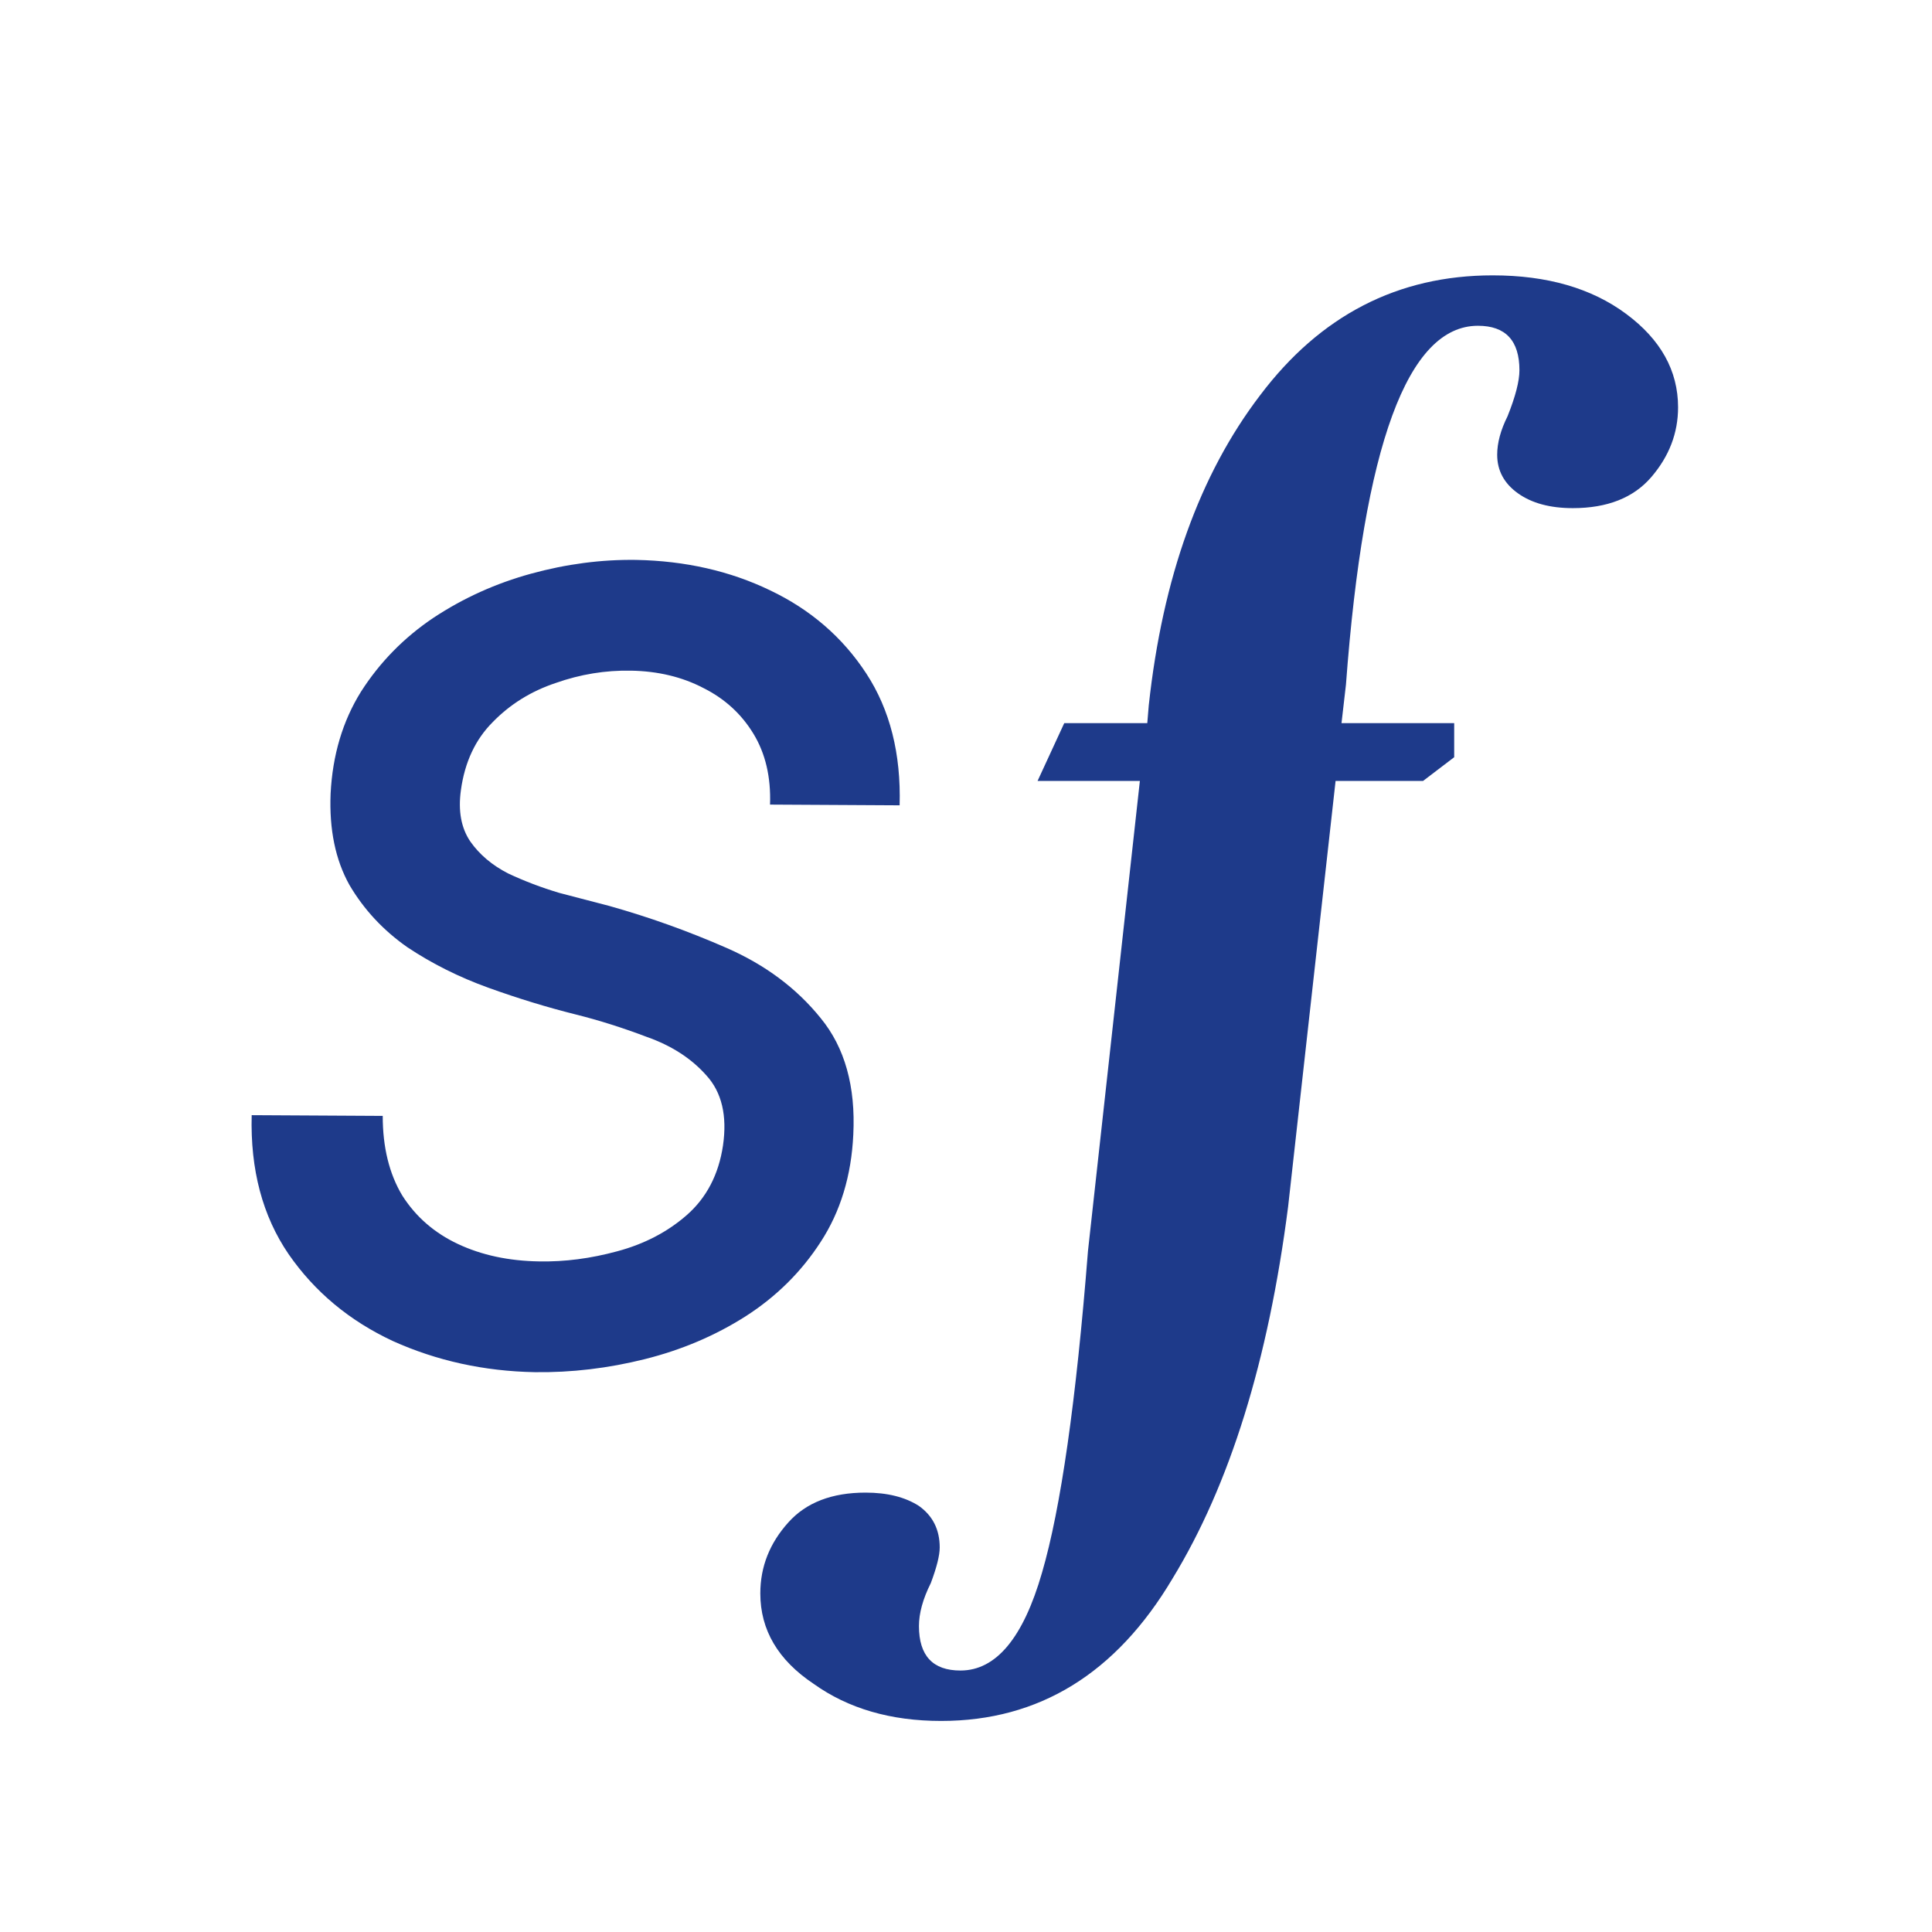
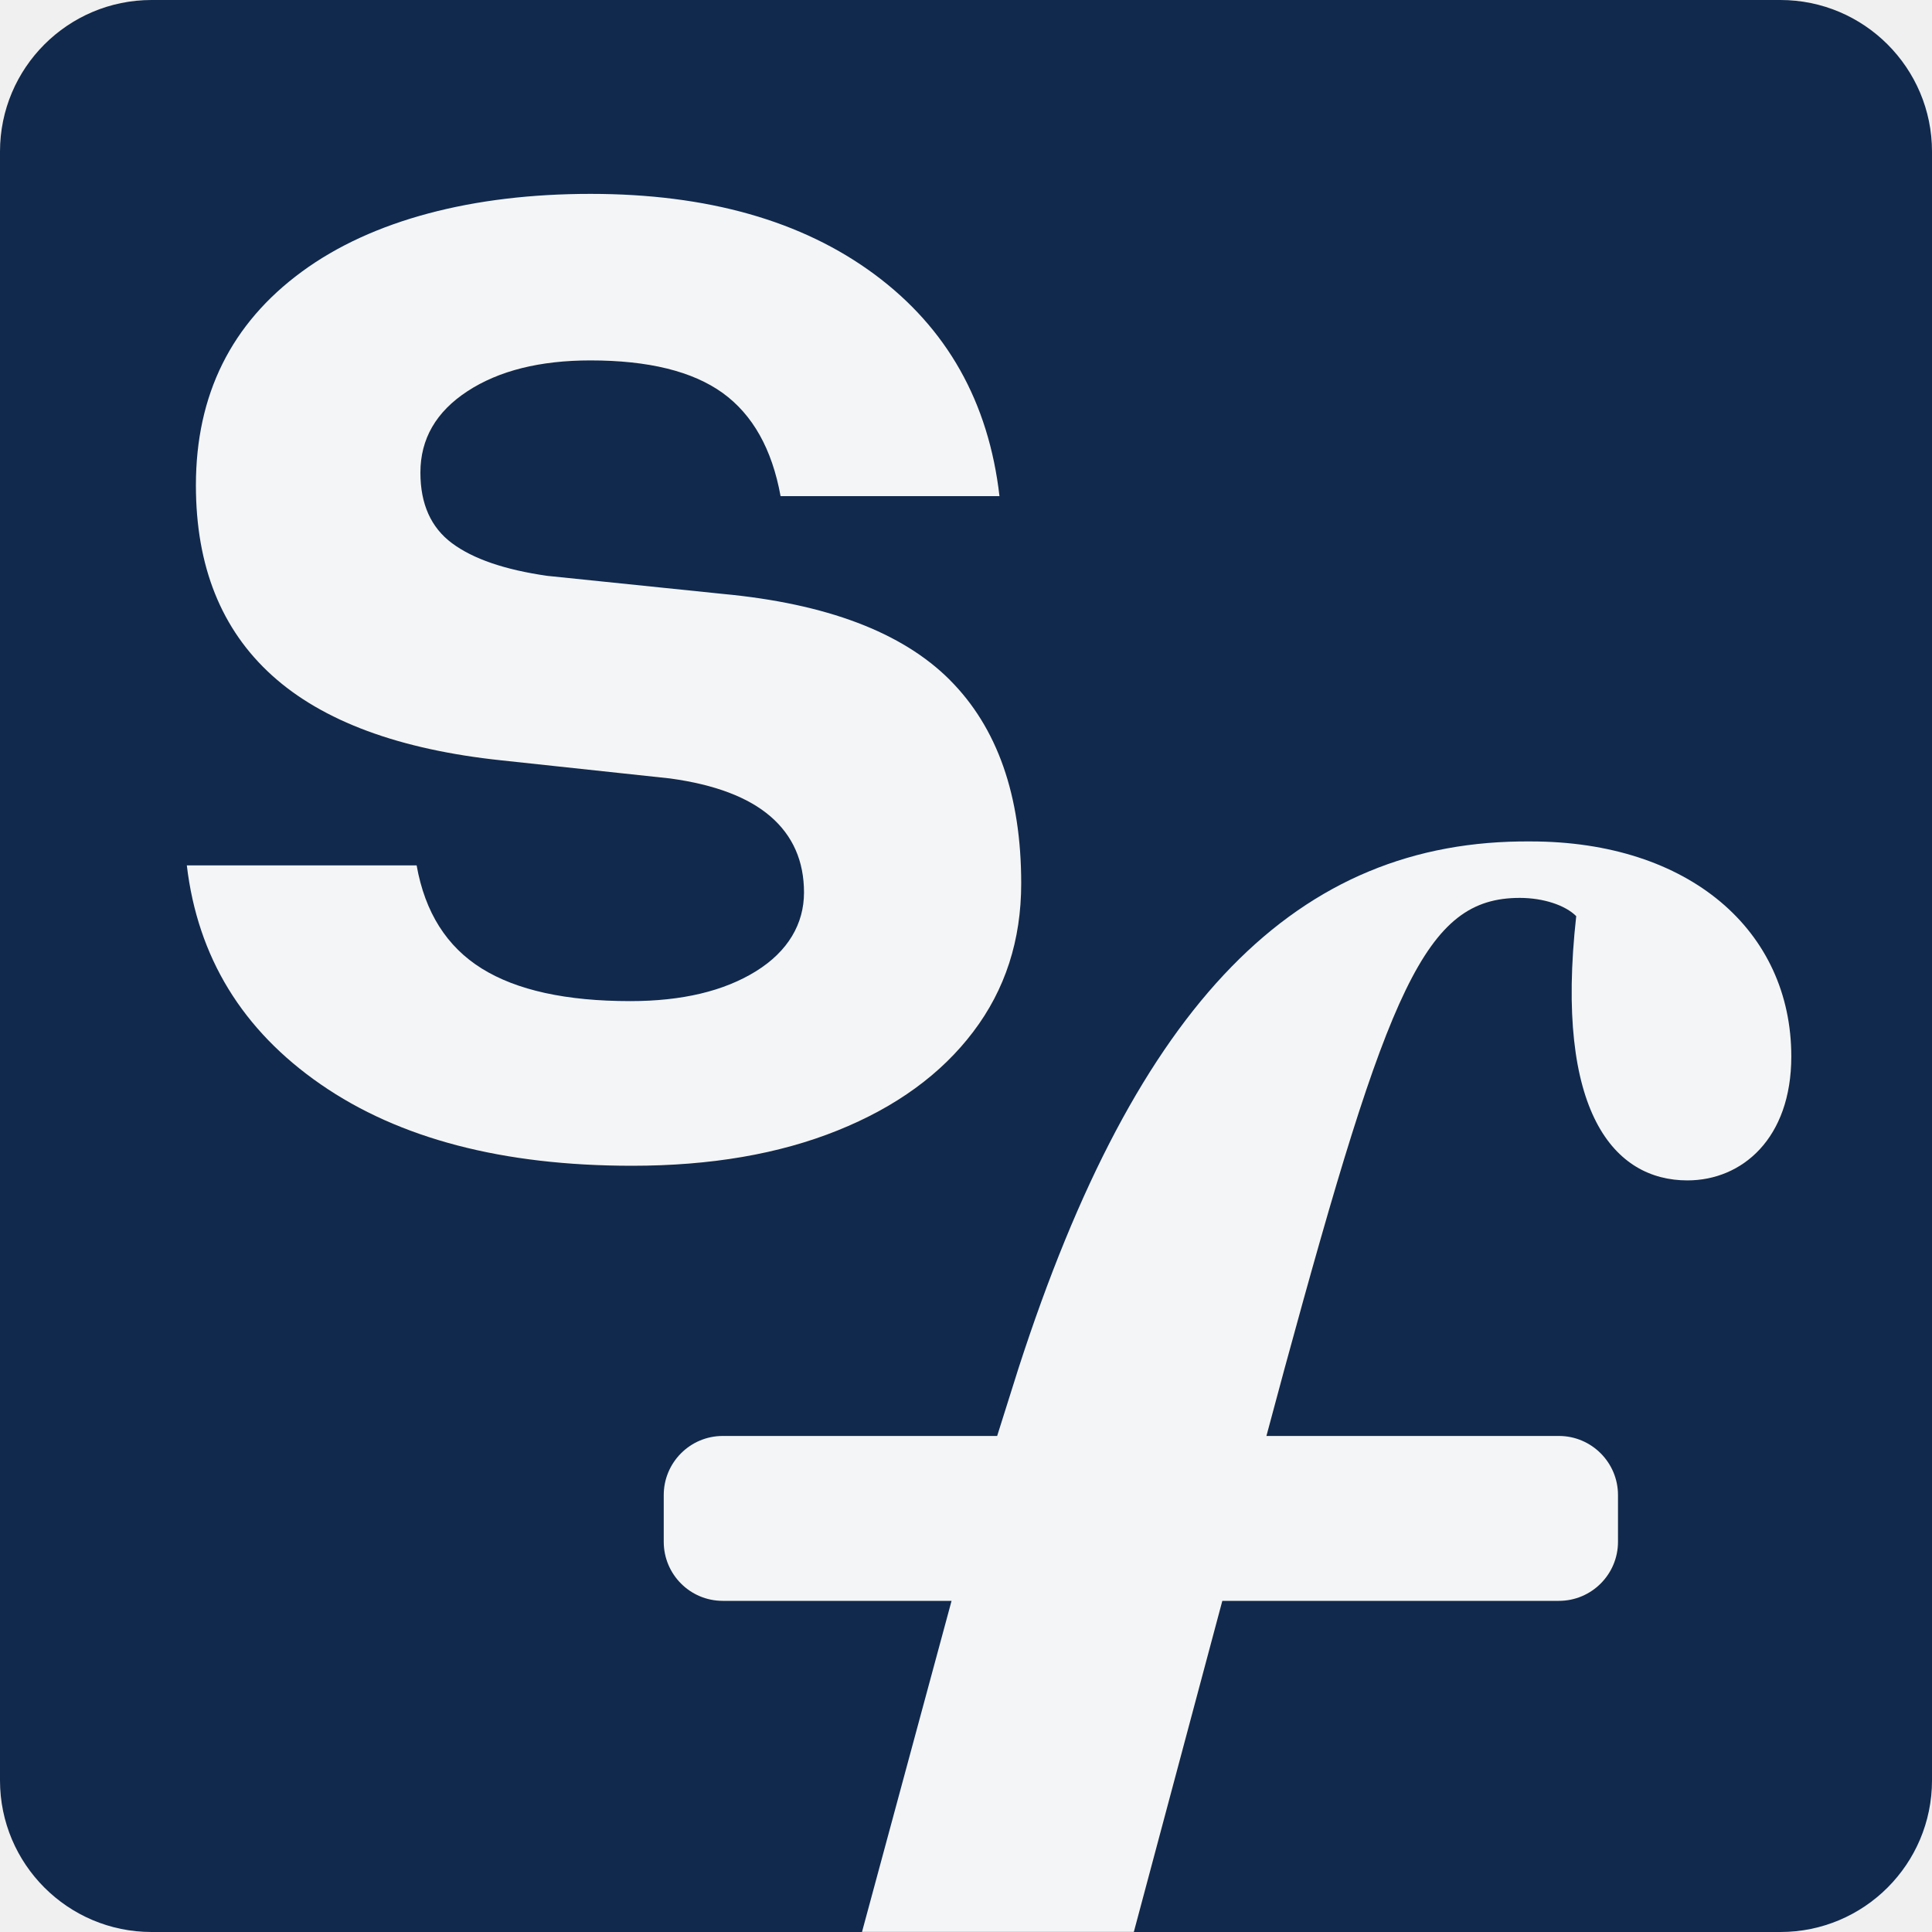
- <svg xmlns="http://www.w3.org/2000/svg" width="1024" height="1024" viewBox="0 0 1024 1024" fill="none">
-   <g clip-path="url(#clip0_12_10)">
-     <rect width="1024" height="1024" fill="white" />
-     <g filter="url(#filter0_d_12_10)">
-       <rect width="1024" height="1024" fill="white" />
-     </g>
-     <path d="M383.195 607.178C385.497 591.318 382.555 578.912 374.37 569.959C366.44 561.005 355.952 554.227 342.906 549.622C330.115 544.762 317.581 540.797 305.302 537.727C289.954 533.89 274.478 529.158 258.874 523.53C243.269 517.902 228.944 510.74 215.898 502.042C203.108 493.089 192.876 482.089 185.202 469.043C177.783 455.742 174.458 439.626 175.225 420.696C176.249 400.232 181.62 382.198 191.341 366.593C201.317 350.989 214.108 337.943 229.712 327.455C245.572 316.967 262.839 309.165 281.512 304.049C300.186 298.933 318.732 296.503 337.15 296.759C363.242 297.27 386.904 302.642 408.136 312.874C429.624 323.107 446.635 337.815 459.169 357.001C471.703 376.186 477.587 399.464 476.82 426.836L408.136 426.452C408.647 411.871 405.706 399.337 399.311 388.849C392.915 378.361 384.09 370.303 372.835 364.675C361.579 358.791 348.789 355.722 334.464 355.466C320.906 355.21 307.604 357.384 294.558 361.989C281.512 366.338 270.385 373.244 261.176 382.709C251.967 391.918 246.339 403.941 244.293 418.778C242.758 429.777 244.421 438.858 249.281 446.021C254.141 452.928 260.792 458.555 269.234 462.904C277.931 466.997 287.012 470.45 296.477 473.264C306.198 475.822 315.023 478.125 322.953 480.171C343.929 486.054 364.649 493.473 385.113 502.426C405.578 511.379 422.205 523.786 434.995 539.646C447.786 555.25 453.541 575.842 452.262 601.423C451.239 623.166 445.483 642.096 434.995 658.211C424.763 674.071 411.461 687.245 395.09 697.733C378.974 707.965 361.196 715.512 341.754 720.372C322.313 725.232 302.872 727.534 283.431 727.279C256.571 726.767 231.502 721.267 208.224 710.779C185.202 700.035 166.784 684.687 152.97 664.734C139.157 644.526 132.634 619.968 133.401 591.062L202.852 591.446C202.852 608.074 206.306 622.143 213.212 633.654C220.375 644.909 230.223 653.479 242.758 659.362C255.292 665.246 269.617 668.316 285.733 668.571C299.291 668.827 313.104 667.037 327.174 663.2C341.499 659.362 353.777 652.967 364.01 644.014C374.498 634.805 380.893 622.526 383.195 607.178ZM791.184 145.946C819.997 145.946 843.572 152.757 861.909 166.378C880.245 179.999 889.413 196.501 889.413 215.885C889.413 229.506 884.698 241.818 875.268 252.82C865.838 263.821 851.955 269.322 833.619 269.322C821.569 269.322 811.877 266.703 804.543 261.464C797.208 256.225 793.541 249.414 793.541 241.032C793.541 234.745 795.375 227.935 799.042 220.6C803.233 210.123 805.329 202.002 805.329 196.24C805.329 180.523 797.994 172.665 783.325 172.665C746.129 172.665 722.816 236.055 713.386 362.836L711.029 383.268H770.752V401.342L754.249 413.915H707.885L682.739 639.45C672.261 721.176 651.829 786.924 621.444 836.694C591.582 886.987 550.719 912.134 498.854 912.134C472.135 912.134 449.608 905.585 431.272 892.488C412.412 879.915 402.982 863.936 402.982 844.552C402.982 830.407 407.959 817.834 417.913 806.832C427.343 796.354 440.964 791.115 458.776 791.115C470.302 791.115 479.732 793.473 487.066 798.188C494.401 803.427 498.068 810.761 498.068 820.191C498.068 824.382 496.496 830.669 493.353 839.051C489.162 847.433 487.066 855.03 487.066 861.84C487.066 877.557 494.401 885.415 509.069 885.415C527.929 885.415 542.336 868.127 552.29 833.55C562.244 799.498 570.364 742.656 576.651 663.025L604.155 413.915H549.933L564.078 383.268H608.084L608.87 373.838C616.205 306.256 635.851 251.51 667.808 209.599C699.765 167.164 740.89 145.946 791.184 145.946Z" fill="#1E3A8A" />
-   </g>
+ <svg xmlns="http://www.w3.org/2000/svg" id="Layer_1" data-name="Layer 1" viewBox="0 0 400 400">
  <defs>
-     <filter id="filter0_d_12_10" x="-104.778" y="0" width="1233.56" height="1233.56" filterUnits="userSpaceOnUse" color-interpolation-filters="sRGB">
-       <feFlood flood-opacity="0" result="BackgroundImageFix" />
-       <feColorMatrix in="SourceAlpha" type="matrix" values="0 0 0 0 0 0 0 0 0 0 0 0 0 0 0 0 0 0 127 0" result="hardAlpha" />
-       <feOffset dy="104.778" />
-       <feGaussianBlur stdDeviation="52.389" />
-       <feComposite in2="hardAlpha" operator="out" />
-       <feColorMatrix type="matrix" values="0 0 0 0 0 0 0 0 0 0 0 0 0 0 0 0 0 0 0.25 0" />
-       <feBlend mode="normal" in2="BackgroundImageFix" result="effect1_dropShadow_12_10" />
-       <feBlend mode="normal" in="SourceGraphic" in2="effect1_dropShadow_12_10" result="shape" />
-     </filter>
-     <clipPath id="clip0_12_10">
-       <rect width="1024" height="1024" fill="white" />
-     </clipPath>
+     <style>
+       .cls-1 {
+         fill: #f4f5f6;
+       }
+ 
+       .cls-2 {
+         fill: #11294c;
+       }
+     </style>
  </defs>
+   <path class="cls-2" d="M31.39,0h337.22c17.32,0,31.39,14.06,31.39,31.39v337.22c0,17.32-14.06,31.39-31.39,31.39H31.39C14.06,400,0,385.94,0,368.61V31.39C0,14.06,14.06,0,31.39,0Z" />
+   <path class="cls-1" d="M370.87,218.73c0,16.98-10.19,25.66-21.51,25.66-15.09,0-27.55-13.97-23.02-54.71-2.26-2.26-6.79-3.78-11.69-3.78-19.62,0-27.16,18.48-48.67,97.35,0,0-1.81,6.75-3.78,14.05h60.55c6.75,0,12.24,5.49,12.24,12.24v9.66c0,6.77-5.49,12.24-12.24,12.24h-69.68l-18.32,68.54h-56.28l18.54-68.54h-47.37c-6.75,0-12.22-5.47-12.22-12.24v-9.66c0-6.75,5.47-12.24,12.22-12.24h56.81l4.43-14.05c24.54-75.84,57.74-109.44,106.03-109.04,32.83,0,53.96,18.48,53.96,44.51Z" />
+   <path class="cls-1" d="M196.65,140.77c-9.88-9.88-25.56-15.8-47.03-17.81l-36.35-3.74c-8.76-1.26-15.31-3.5-19.68-6.75-4.37-3.25-6.55-8.13-6.55-14.62,0-6.99,3.25-12.61,9.74-16.85,6.49-4.25,15-6.38,25.48-6.38,12,0,21.1,2.24,27.35,6.73,6.24,4.51,10.23,11.63,12,21.37h45.32c-2.24-19.48-10.86-34.79-25.86-45.91-14.98-11.1-34.6-16.67-58.82-16.67s-45.16,5.37-59.77,16.12c-14.62,10.74-21.92,25.47-21.92,44.22,0,16.75,5.25,29.85,15.74,39.34,10.47,9.49,26.35,15.37,47.56,17.61l34.87,3.74c9.23,1.26,16.18,3.88,20.8,7.87,4.62,3.99,6.93,9.25,6.93,15.74s-3.31,12.18-9.92,16.29c-6.65,4.13-15.33,6.2-26.06,6.2-13.24,0-23.5-2.24-30.74-6.75-7.24-4.51-11.75-11.61-13.48-21.35h-47.58c2.24,18.97,11.47,34.1,27.73,45.34,16.24,11.24,37.71,16.85,64.45,16.85,16.24,0,30.4-2.42,42.53-7.3,12.1-4.86,21.47-11.67,28.1-20.43,6.63-8.74,9.94-18.97,9.94-30.72,0-18.22-4.94-32.29-14.8-42.15Z" />
</svg>
